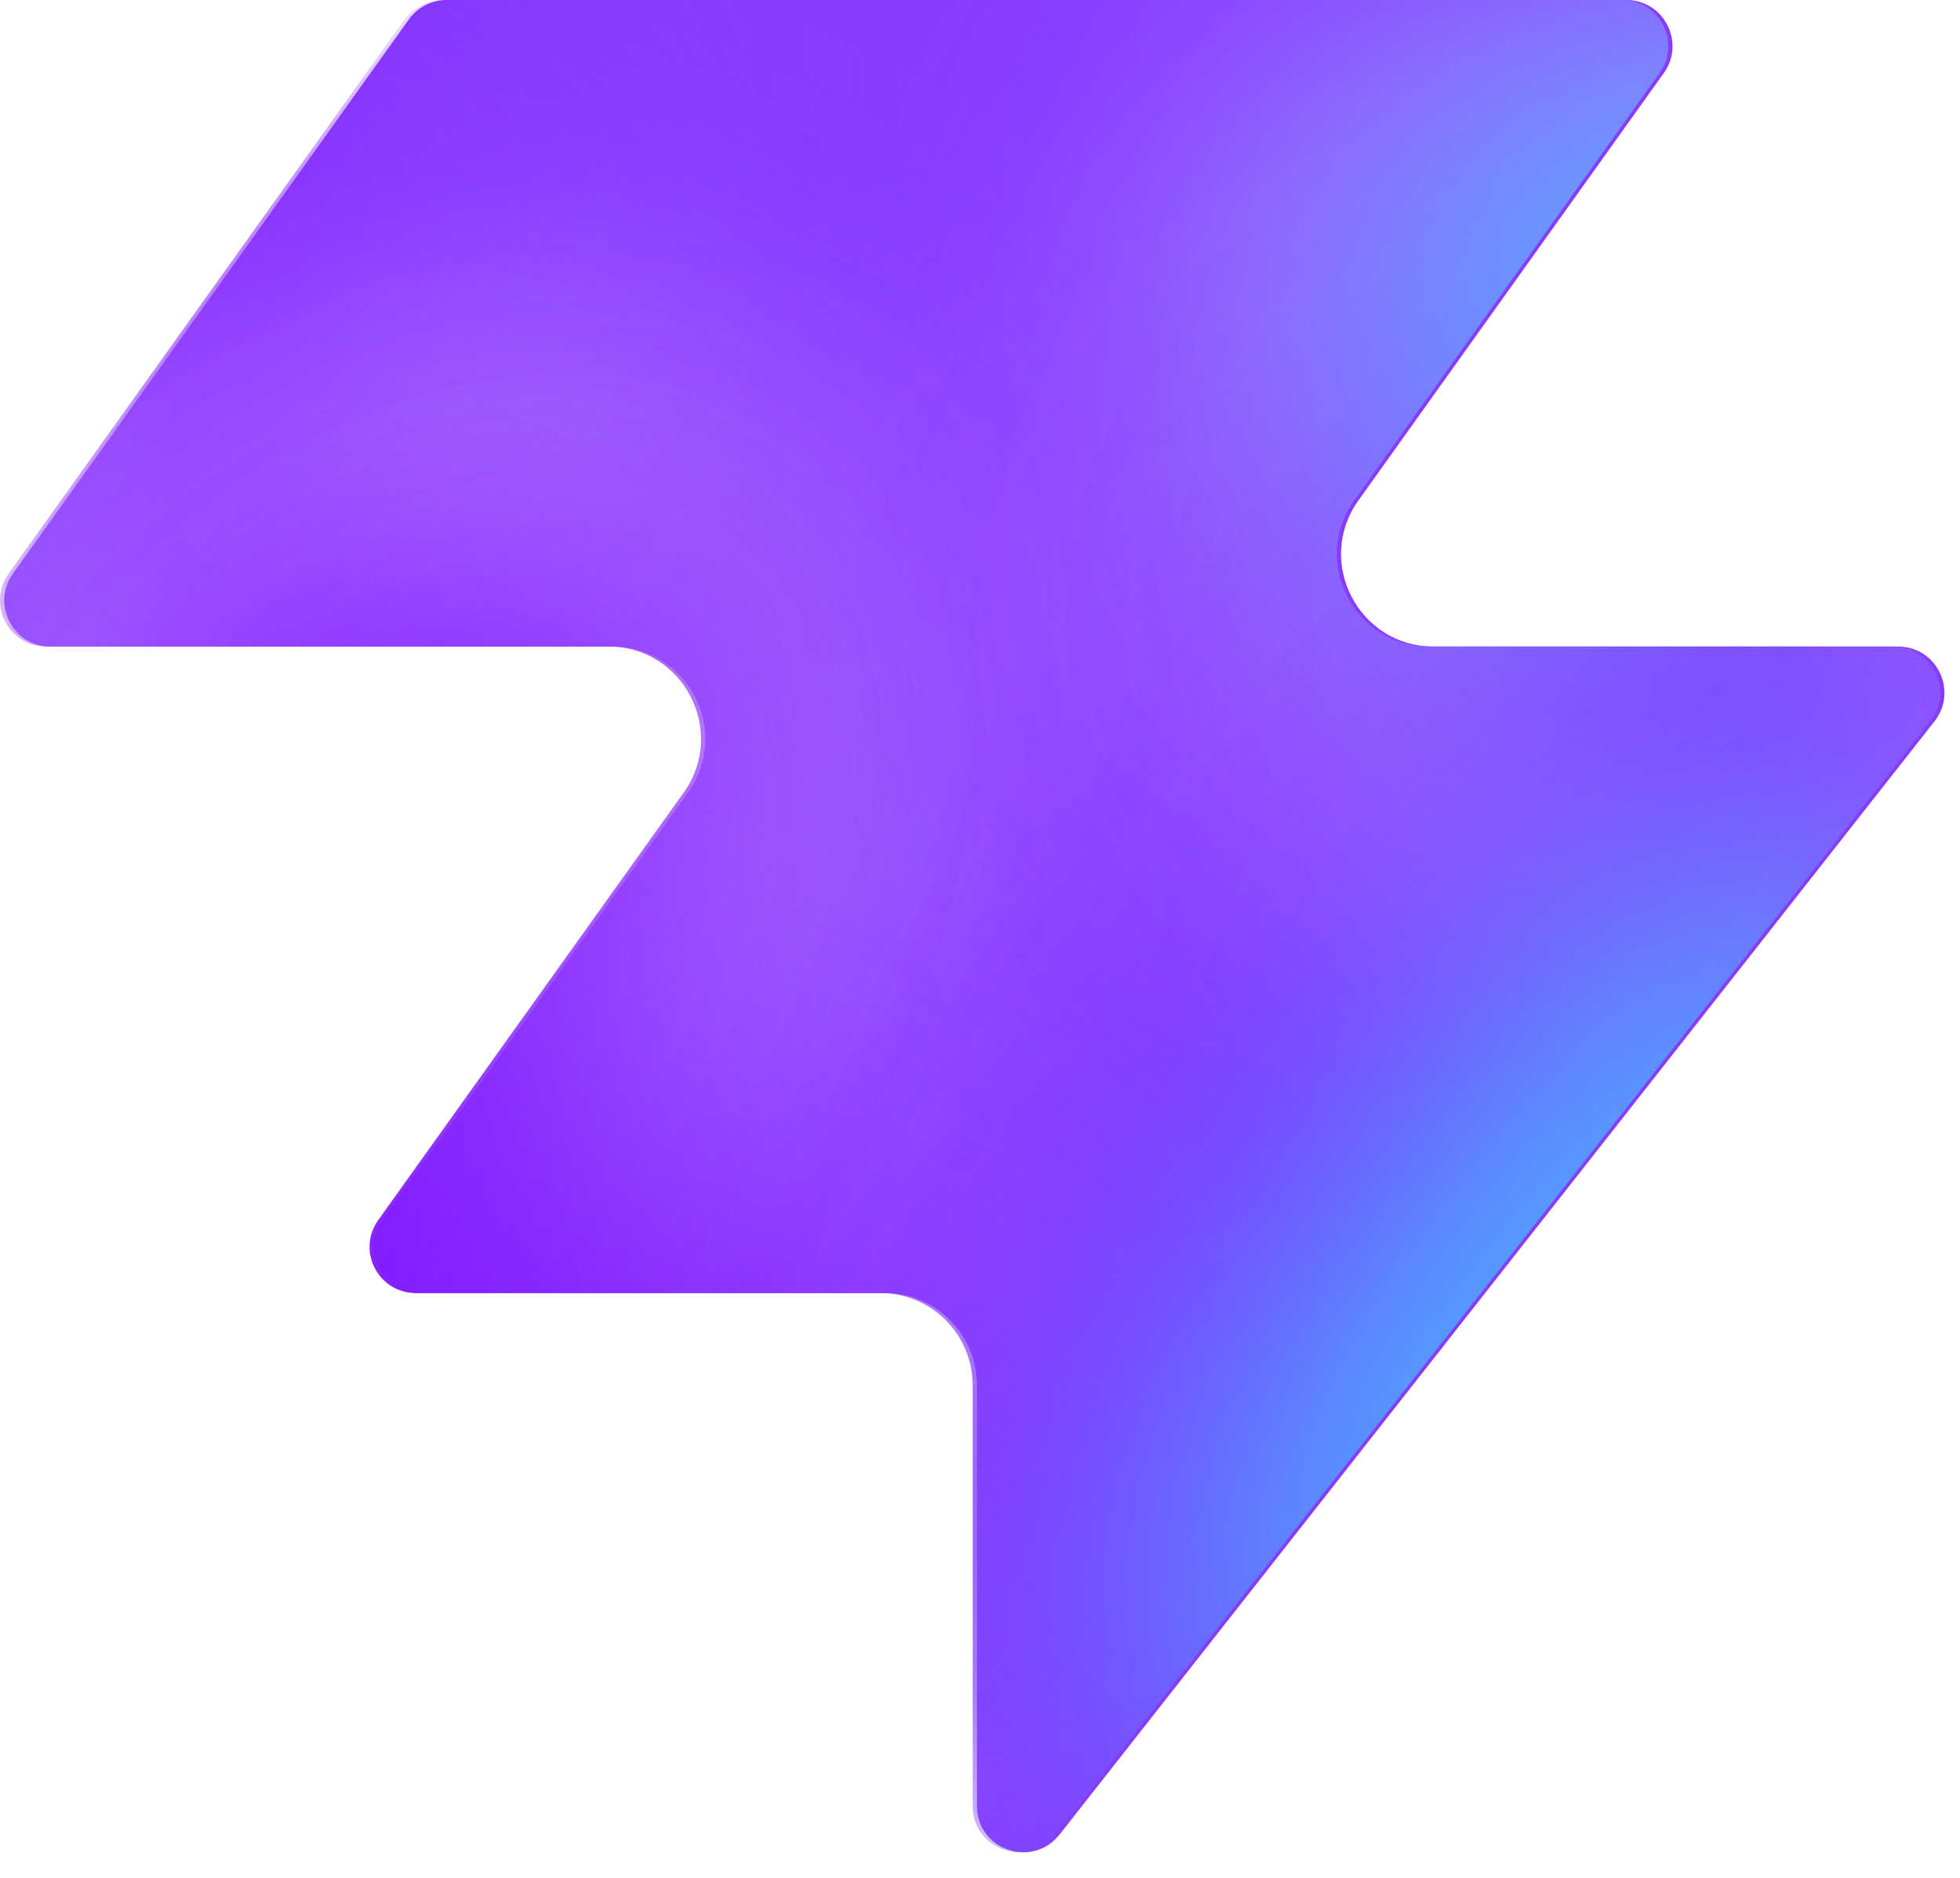
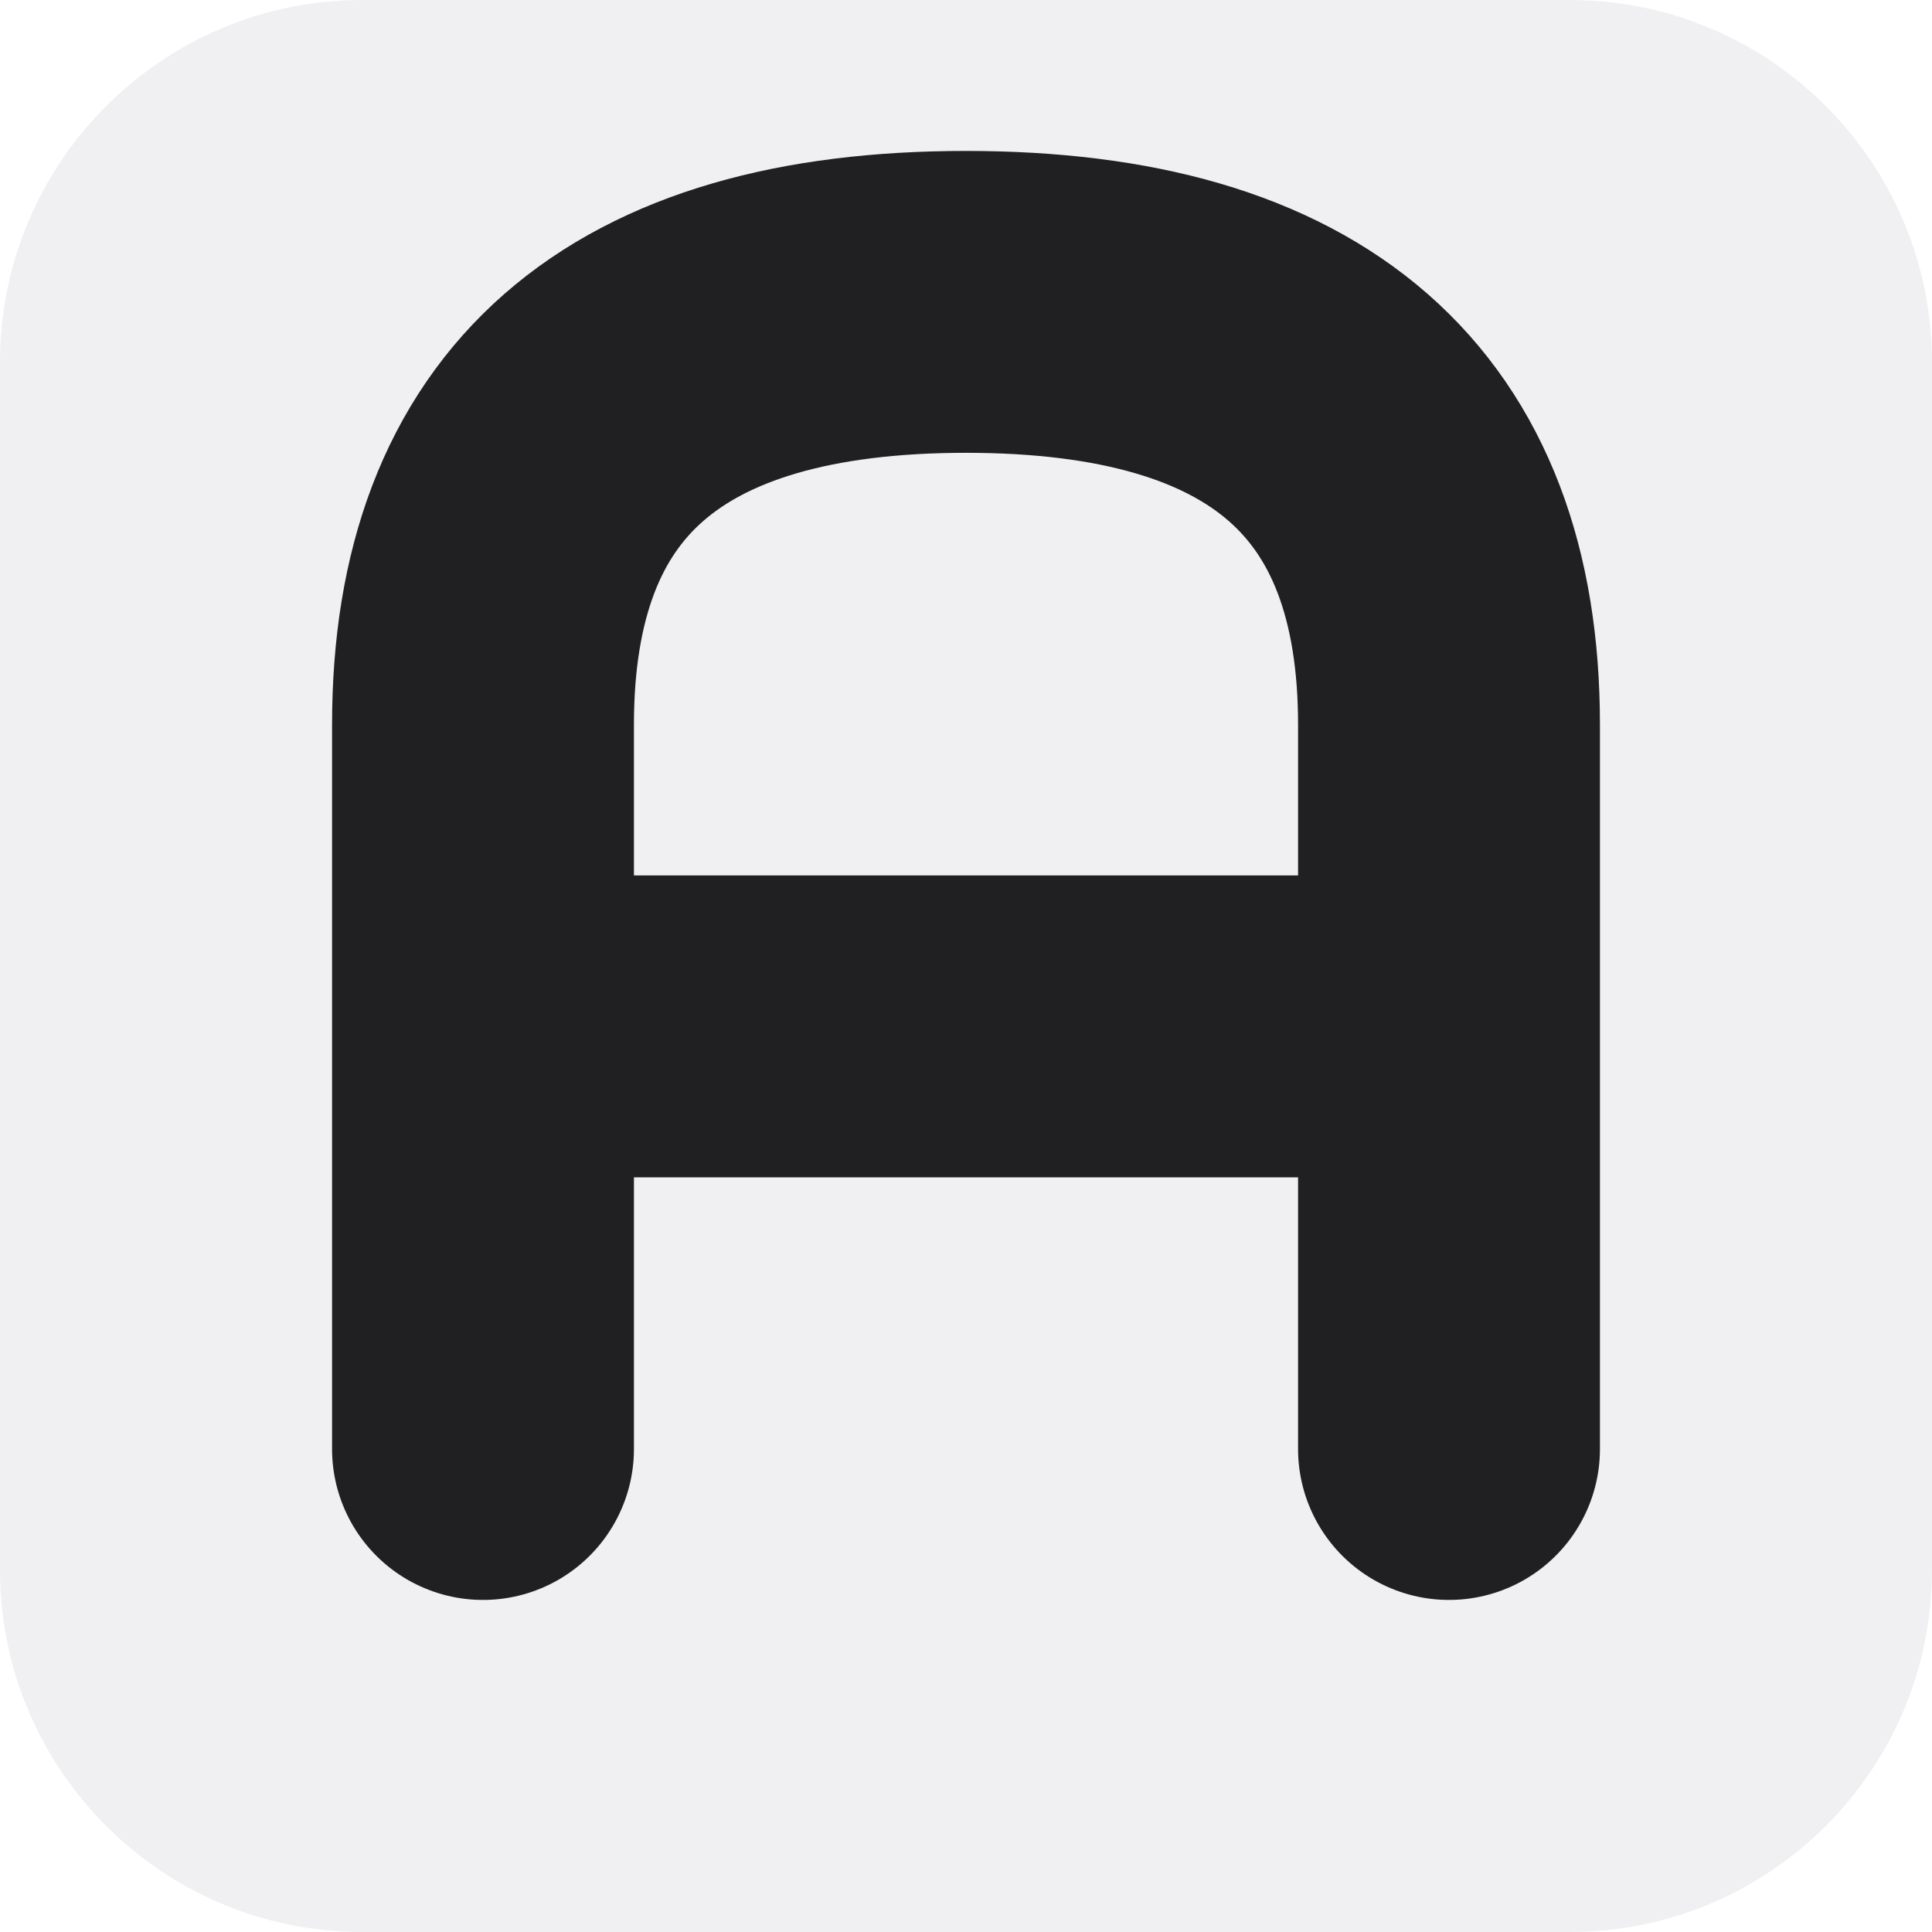
- <svg xmlns="http://www.w3.org/2000/svg" width="48" height="46" fill="none" viewBox="0 0 48 46">
-   <path fill="#863bff" d="M25.946 44.938c-.664.845-2.021.375-2.021-.698V33.937a2.26 2.26 0 0 0-2.262-2.262H10.287c-.92 0-1.456-1.04-.92-1.788l7.48-10.471c1.07-1.497 0-3.578-1.842-3.578H1.237c-.92 0-1.456-1.04-.92-1.788L10.013.474c.214-.297.556-.474.92-.474h28.894c.92 0 1.456 1.04.92 1.788l-7.48 10.471c-1.07 1.498 0 3.579 1.842 3.579h11.377c.943 0 1.473 1.088.89 1.83L25.947 44.94z" style="fill:#863bff;fill:color(display-p3 .525 .23 1);fill-opacity:1" />
-   <mask id="a" width="48" height="46" x="0" y="0" maskUnits="userSpaceOnUse" style="mask-type:alpha">
-     <path fill="#000" d="M25.842 44.938c-.664.844-2.021.375-2.021-.698V33.937a2.26 2.26 0 0 0-2.262-2.262H10.183c-.92 0-1.456-1.04-.92-1.788l7.48-10.471c1.07-1.498 0-3.579-1.842-3.579H1.133c-.92 0-1.456-1.04-.92-1.787L9.91.473c.214-.297.556-.474.92-.474h28.894c.92 0 1.456 1.04.92 1.788l-7.48 10.471c-1.07 1.498 0 3.578 1.842 3.578h11.377c.943 0 1.473 1.088.89 1.832L25.843 44.94z" style="fill:#000;fill-opacity:1" />
-   </mask>
-   <g mask="url(#a)">
-     <g filter="url(#b)">
-       <ellipse cx="5.508" cy="14.704" fill="#ede6ff" rx="5.508" ry="14.704" style="fill:#ede6ff;fill:color(display-p3 .927 .903 1);fill-opacity:1" transform="matrix(.00324 1 1 -.00324 -4.47 31.516)" />
-     </g>
-     <g filter="url(#c)">
-       <ellipse cx="10.399" cy="29.851" fill="#ede6ff" rx="10.399" ry="29.851" style="fill:#ede6ff;fill:color(display-p3 .927 .903 1);fill-opacity:1" transform="matrix(.00324 1 1 -.00324 -39.328 7.883)" />
-     </g>
-     <g filter="url(#d)">
-       <ellipse cx="5.508" cy="30.487" fill="#7e14ff" rx="5.508" ry="30.487" style="fill:#7e14ff;fill:color(display-p3 .492 .077 1);fill-opacity:1" transform="rotate(89.814 -25.913 -14.639)scale(1 -1)" />
-     </g>
-     <g filter="url(#e)">
-       <ellipse cx="5.508" cy="30.599" fill="#7e14ff" rx="5.508" ry="30.599" style="fill:#7e14ff;fill:color(display-p3 .492 .077 1);fill-opacity:1" transform="rotate(89.814 -32.644 -3.334)scale(1 -1)" />
-     </g>
-     <g filter="url(#f)">
-       <ellipse cx="5.508" cy="30.599" fill="#7e14ff" rx="5.508" ry="30.599" style="fill:#7e14ff;fill:color(display-p3 .492 .077 1);fill-opacity:1" transform="matrix(.00324 1 1 -.00324 -34.34 30.47)" />
-     </g>
-     <g filter="url(#g)">
-       <ellipse cx="14.072" cy="22.078" fill="#ede6ff" rx="14.072" ry="22.078" style="fill:#ede6ff;fill:color(display-p3 .927 .903 1);fill-opacity:1" transform="rotate(93.35 24.506 48.493)scale(-1 1)" />
-     </g>
-     <g filter="url(#h)">
-       <ellipse cx="3.47" cy="21.501" fill="#7e14ff" rx="3.47" ry="21.501" style="fill:#7e14ff;fill:color(display-p3 .492 .077 1);fill-opacity:1" transform="rotate(89.009 28.708 47.59)scale(-1 1)" />
-     </g>
-     <g filter="url(#i)">
-       <ellipse cx="3.47" cy="21.501" fill="#7e14ff" rx="3.47" ry="21.501" style="fill:#7e14ff;fill:color(display-p3 .492 .077 1);fill-opacity:1" transform="rotate(89.009 28.708 47.59)scale(-1 1)" />
-     </g>
-     <g filter="url(#j)">
-       <ellipse cx=".387" cy="8.972" fill="#7e14ff" rx="4.407" ry="29.108" style="fill:#7e14ff;fill:color(display-p3 .492 .077 1);fill-opacity:1" transform="rotate(39.51 .387 8.972)" />
-     </g>
-     <g filter="url(#k)">
-       <ellipse cx="47.523" cy="-6.092" fill="#7e14ff" rx="4.407" ry="29.108" style="fill:#7e14ff;fill:color(display-p3 .492 .077 1);fill-opacity:1" transform="rotate(37.892 47.523 -6.092)" />
-     </g>
-     <g filter="url(#l)">
-       <ellipse cx="41.412" cy="6.333" fill="#47bfff" rx="5.971" ry="9.665" style="fill:#47bfff;fill:color(display-p3 .28 .748 1);fill-opacity:1" transform="rotate(37.892 41.412 6.333)" />
-     </g>
-     <g filter="url(#m)">
-       <ellipse cx="-1.879" cy="38.332" fill="#7e14ff" rx="4.407" ry="29.108" style="fill:#7e14ff;fill:color(display-p3 .492 .077 1);fill-opacity:1" transform="rotate(37.892 -1.88 38.332)" />
-     </g>
-     <g filter="url(#n)">
-       <ellipse cx="-1.879" cy="38.332" fill="#7e14ff" rx="4.407" ry="29.108" style="fill:#7e14ff;fill:color(display-p3 .492 .077 1);fill-opacity:1" transform="rotate(37.892 -1.88 38.332)" />
-     </g>
-     <g filter="url(#o)">
-       <ellipse cx="35.651" cy="29.907" fill="#7e14ff" rx="4.407" ry="29.108" style="fill:#7e14ff;fill:color(display-p3 .492 .077 1);fill-opacity:1" transform="rotate(37.892 35.651 29.907)" />
-     </g>
-     <g filter="url(#p)">
-       <ellipse cx="38.418" cy="32.4" fill="#47bfff" rx="5.971" ry="15.297" style="fill:#47bfff;fill:color(display-p3 .28 .748 1);fill-opacity:1" transform="rotate(37.892 38.418 32.4)" />
-     </g>
-   </g>
-   <defs>
-     <filter id="b" width="60.045" height="41.654" x="-19.77" y="16.149" color-interpolation-filters="sRGB" filterUnits="userSpaceOnUse">
-       <feFlood flood-opacity="0" result="BackgroundImageFix" />
-       <feBlend in="SourceGraphic" in2="BackgroundImageFix" result="shape" />
-       <feGaussianBlur result="effect1_foregroundBlur_2002_17158" stdDeviation="7.659" />
-     </filter>
-     <filter id="c" width="90.34" height="51.437" x="-54.613" y="-7.533" color-interpolation-filters="sRGB" filterUnits="userSpaceOnUse">
-       <feFlood flood-opacity="0" result="BackgroundImageFix" />
-       <feBlend in="SourceGraphic" in2="BackgroundImageFix" result="shape" />
-       <feGaussianBlur result="effect1_foregroundBlur_2002_17158" stdDeviation="7.659" />
-     </filter>
-     <filter id="d" width="79.355" height="29.4" x="-49.64" y="2.03" color-interpolation-filters="sRGB" filterUnits="userSpaceOnUse">
-       <feFlood flood-opacity="0" result="BackgroundImageFix" />
-       <feBlend in="SourceGraphic" in2="BackgroundImageFix" result="shape" />
-       <feGaussianBlur result="effect1_foregroundBlur_2002_17158" stdDeviation="4.596" />
-     </filter>
-     <filter id="e" width="79.579" height="29.4" x="-45.045" y="20.029" color-interpolation-filters="sRGB" filterUnits="userSpaceOnUse">
-       <feFlood flood-opacity="0" result="BackgroundImageFix" />
-       <feBlend in="SourceGraphic" in2="BackgroundImageFix" result="shape" />
-       <feGaussianBlur result="effect1_foregroundBlur_2002_17158" stdDeviation="4.596" />
-     </filter>
-     <filter id="f" width="79.579" height="29.4" x="-43.513" y="21.178" color-interpolation-filters="sRGB" filterUnits="userSpaceOnUse">
-       <feFlood flood-opacity="0" result="BackgroundImageFix" />
-       <feBlend in="SourceGraphic" in2="BackgroundImageFix" result="shape" />
-       <feGaussianBlur result="effect1_foregroundBlur_2002_17158" stdDeviation="4.596" />
-     </filter>
-     <filter id="g" width="74.749" height="58.852" x="15.756" y="-17.901" color-interpolation-filters="sRGB" filterUnits="userSpaceOnUse">
-       <feFlood flood-opacity="0" result="BackgroundImageFix" />
-       <feBlend in="SourceGraphic" in2="BackgroundImageFix" result="shape" />
-       <feGaussianBlur result="effect1_foregroundBlur_2002_17158" stdDeviation="7.659" />
-     </filter>
-     <filter id="h" width="61.377" height="25.362" x="23.548" y="2.284" color-interpolation-filters="sRGB" filterUnits="userSpaceOnUse">
-       <feFlood flood-opacity="0" result="BackgroundImageFix" />
-       <feBlend in="SourceGraphic" in2="BackgroundImageFix" result="shape" />
-       <feGaussianBlur result="effect1_foregroundBlur_2002_17158" stdDeviation="4.596" />
-     </filter>
-     <filter id="i" width="61.377" height="25.362" x="23.548" y="2.284" color-interpolation-filters="sRGB" filterUnits="userSpaceOnUse">
-       <feFlood flood-opacity="0" result="BackgroundImageFix" />
-       <feBlend in="SourceGraphic" in2="BackgroundImageFix" result="shape" />
-       <feGaussianBlur result="effect1_foregroundBlur_2002_17158" stdDeviation="4.596" />
-     </filter>
-     <filter id="j" width="56.045" height="63.649" x="-27.636" y="-22.853" color-interpolation-filters="sRGB" filterUnits="userSpaceOnUse">
-       <feFlood flood-opacity="0" result="BackgroundImageFix" />
-       <feBlend in="SourceGraphic" in2="BackgroundImageFix" result="shape" />
-       <feGaussianBlur result="effect1_foregroundBlur_2002_17158" stdDeviation="4.596" />
-     </filter>
-     <filter id="k" width="54.814" height="64.646" x="20.116" y="-38.415" color-interpolation-filters="sRGB" filterUnits="userSpaceOnUse">
-       <feFlood flood-opacity="0" result="BackgroundImageFix" />
-       <feBlend in="SourceGraphic" in2="BackgroundImageFix" result="shape" />
-       <feGaussianBlur result="effect1_foregroundBlur_2002_17158" stdDeviation="4.596" />
-     </filter>
-     <filter id="l" width="33.541" height="35.313" x="24.641" y="-11.323" color-interpolation-filters="sRGB" filterUnits="userSpaceOnUse">
-       <feFlood flood-opacity="0" result="BackgroundImageFix" />
-       <feBlend in="SourceGraphic" in2="BackgroundImageFix" result="shape" />
-       <feGaussianBlur result="effect1_foregroundBlur_2002_17158" stdDeviation="4.596" />
-     </filter>
-     <filter id="m" width="54.814" height="64.646" x="-29.286" y="6.009" color-interpolation-filters="sRGB" filterUnits="userSpaceOnUse">
-       <feFlood flood-opacity="0" result="BackgroundImageFix" />
-       <feBlend in="SourceGraphic" in2="BackgroundImageFix" result="shape" />
-       <feGaussianBlur result="effect1_foregroundBlur_2002_17158" stdDeviation="4.596" />
-     </filter>
-     <filter id="n" width="54.814" height="64.646" x="-29.286" y="6.009" color-interpolation-filters="sRGB" filterUnits="userSpaceOnUse">
-       <feFlood flood-opacity="0" result="BackgroundImageFix" />
-       <feBlend in="SourceGraphic" in2="BackgroundImageFix" result="shape" />
-       <feGaussianBlur result="effect1_foregroundBlur_2002_17158" stdDeviation="4.596" />
-     </filter>
-     <filter id="o" width="54.814" height="64.646" x="8.244" y="-2.416" color-interpolation-filters="sRGB" filterUnits="userSpaceOnUse">
-       <feFlood flood-opacity="0" result="BackgroundImageFix" />
-       <feBlend in="SourceGraphic" in2="BackgroundImageFix" result="shape" />
-       <feGaussianBlur result="effect1_foregroundBlur_2002_17158" stdDeviation="4.596" />
-     </filter>
-     <filter id="p" width="39.409" height="43.623" x="18.713" y="10.588" color-interpolation-filters="sRGB" filterUnits="userSpaceOnUse">
-       <feFlood flood-opacity="0" result="BackgroundImageFix" />
-       <feBlend in="SourceGraphic" in2="BackgroundImageFix" result="shape" />
-       <feGaussianBlur result="effect1_foregroundBlur_2002_17158" stdDeviation="4.596" />
-     </filter>
-   </defs>
+ <svg xmlns="http://www.w3.org/2000/svg" viewBox="0 0 32 32">
+   <rect width="32" height="32" rx="6" fill="#f0f0f2" />
+   <path d="M8 24V12Q8 5 16 5T24 12V24M8 17H24" stroke="#202023" stroke-width="5" stroke-linecap="round" fill="none" />
</svg>
